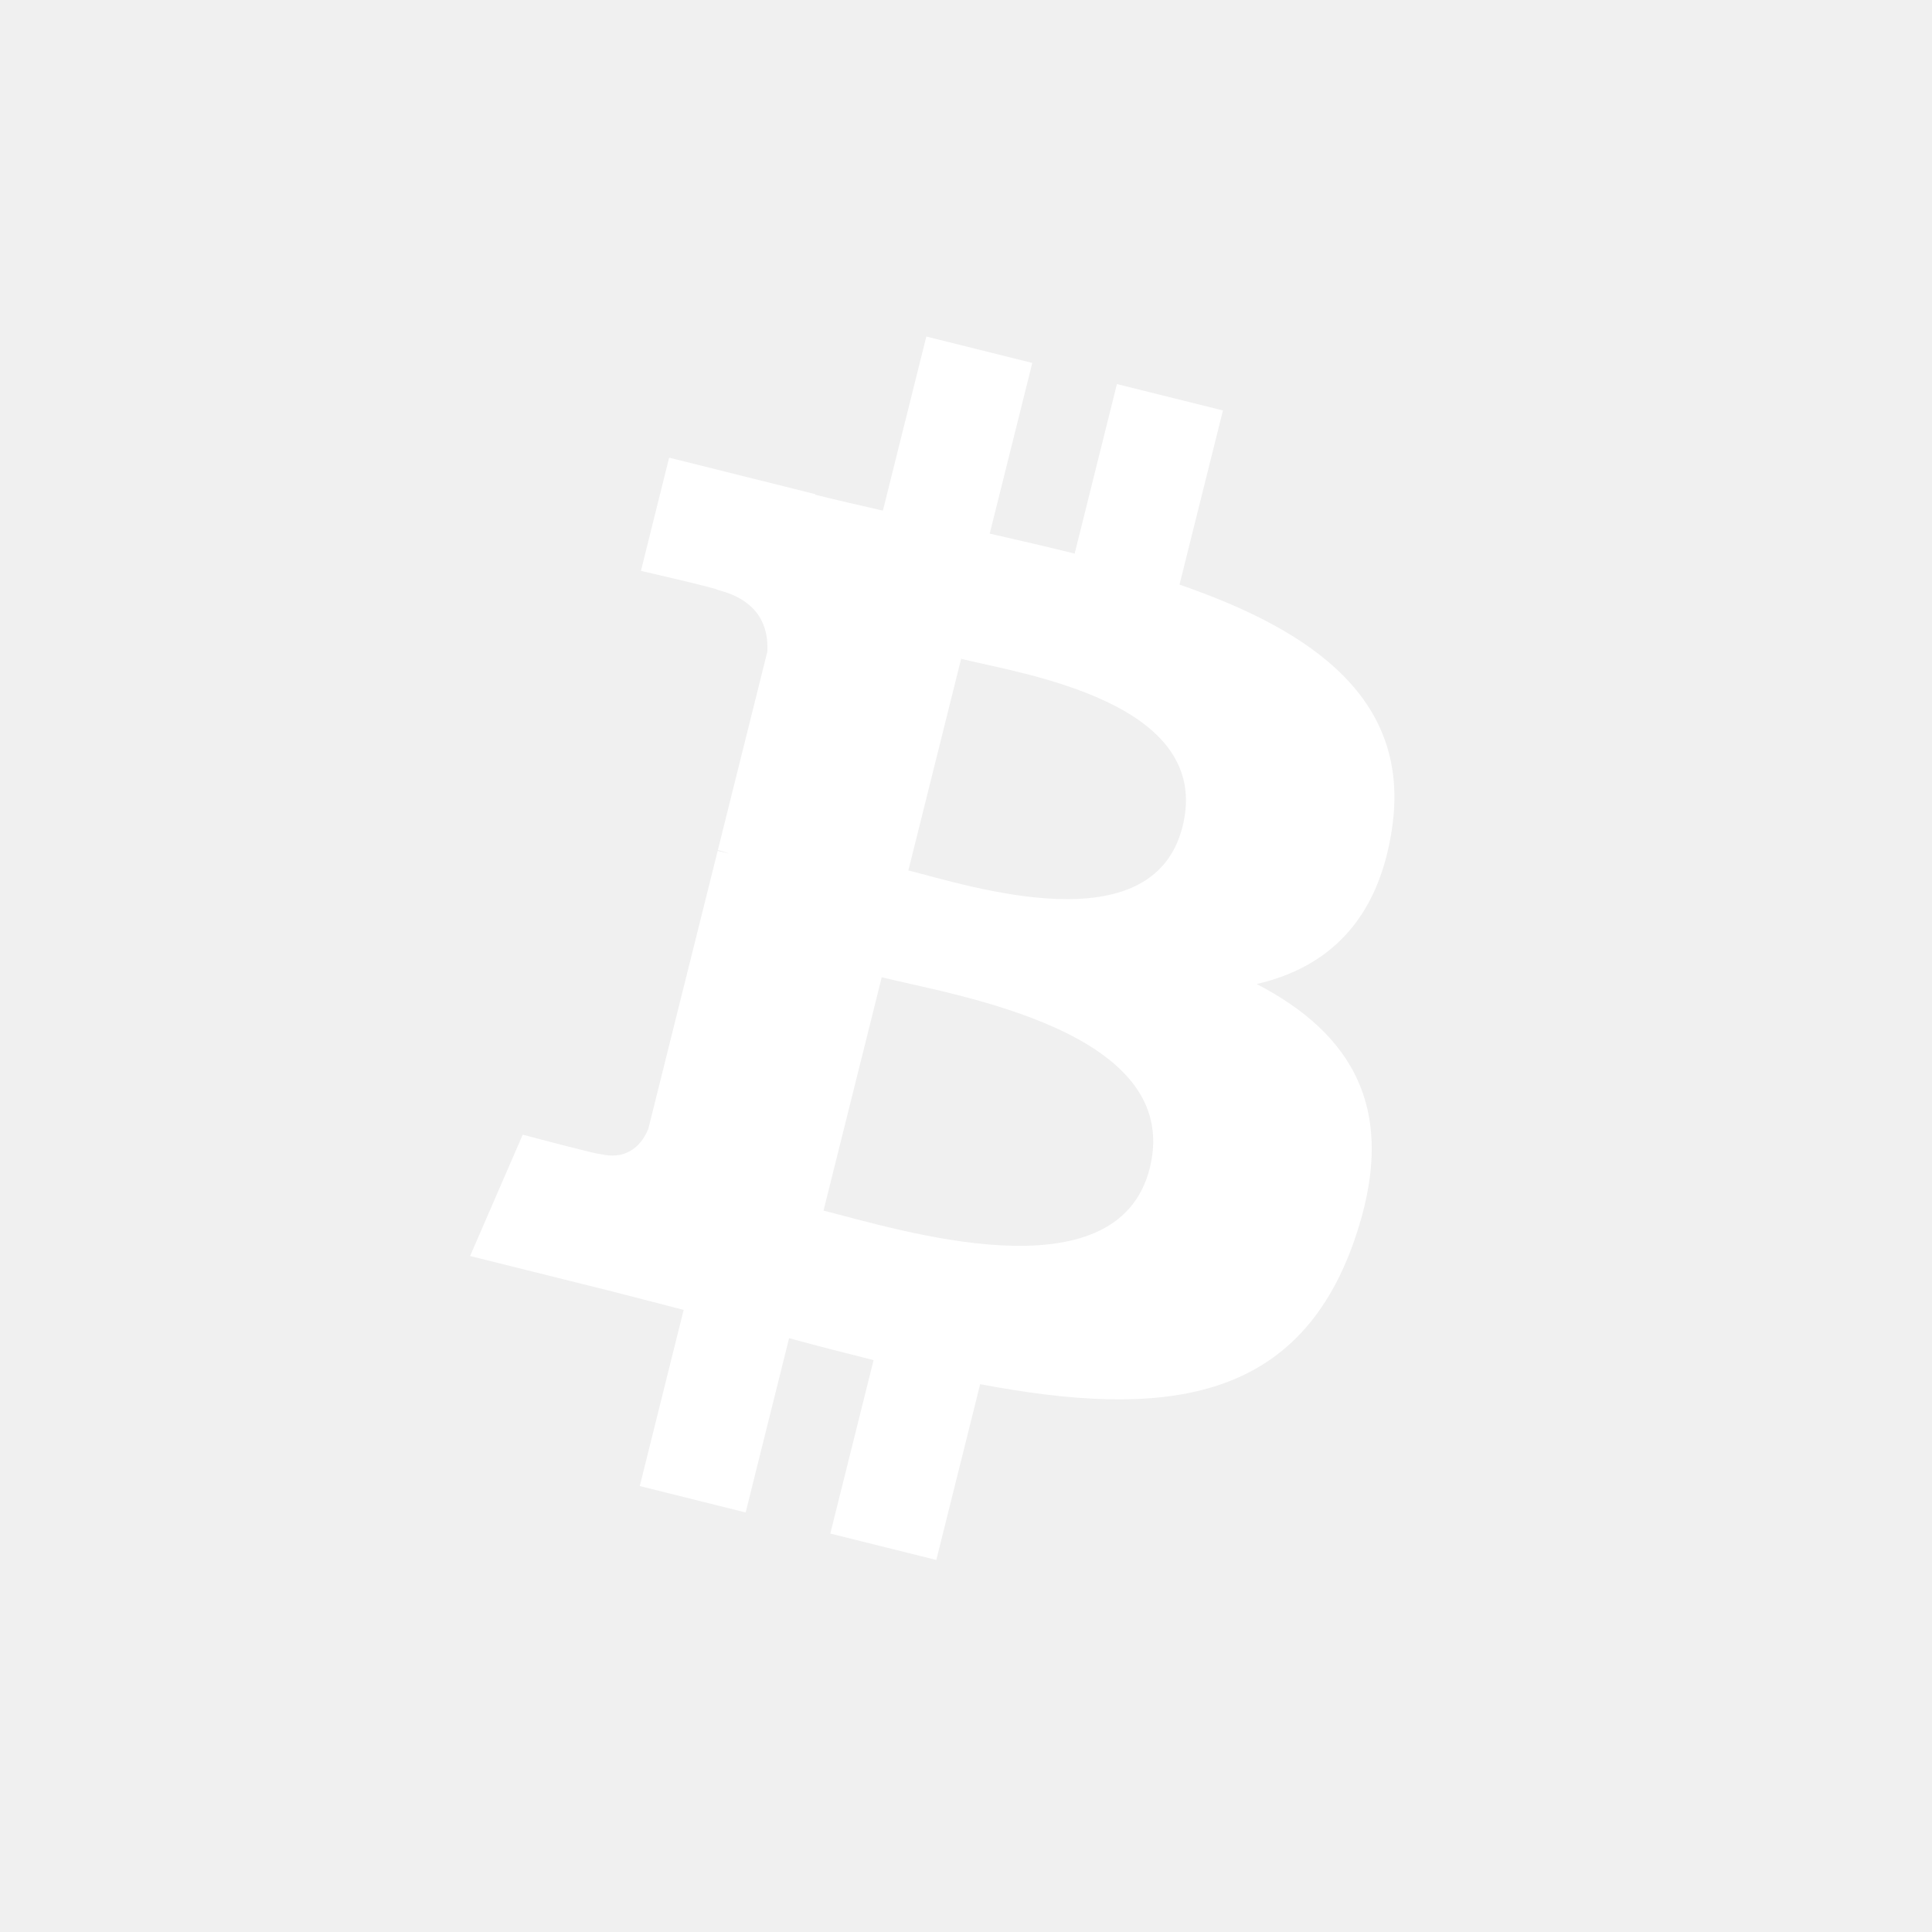
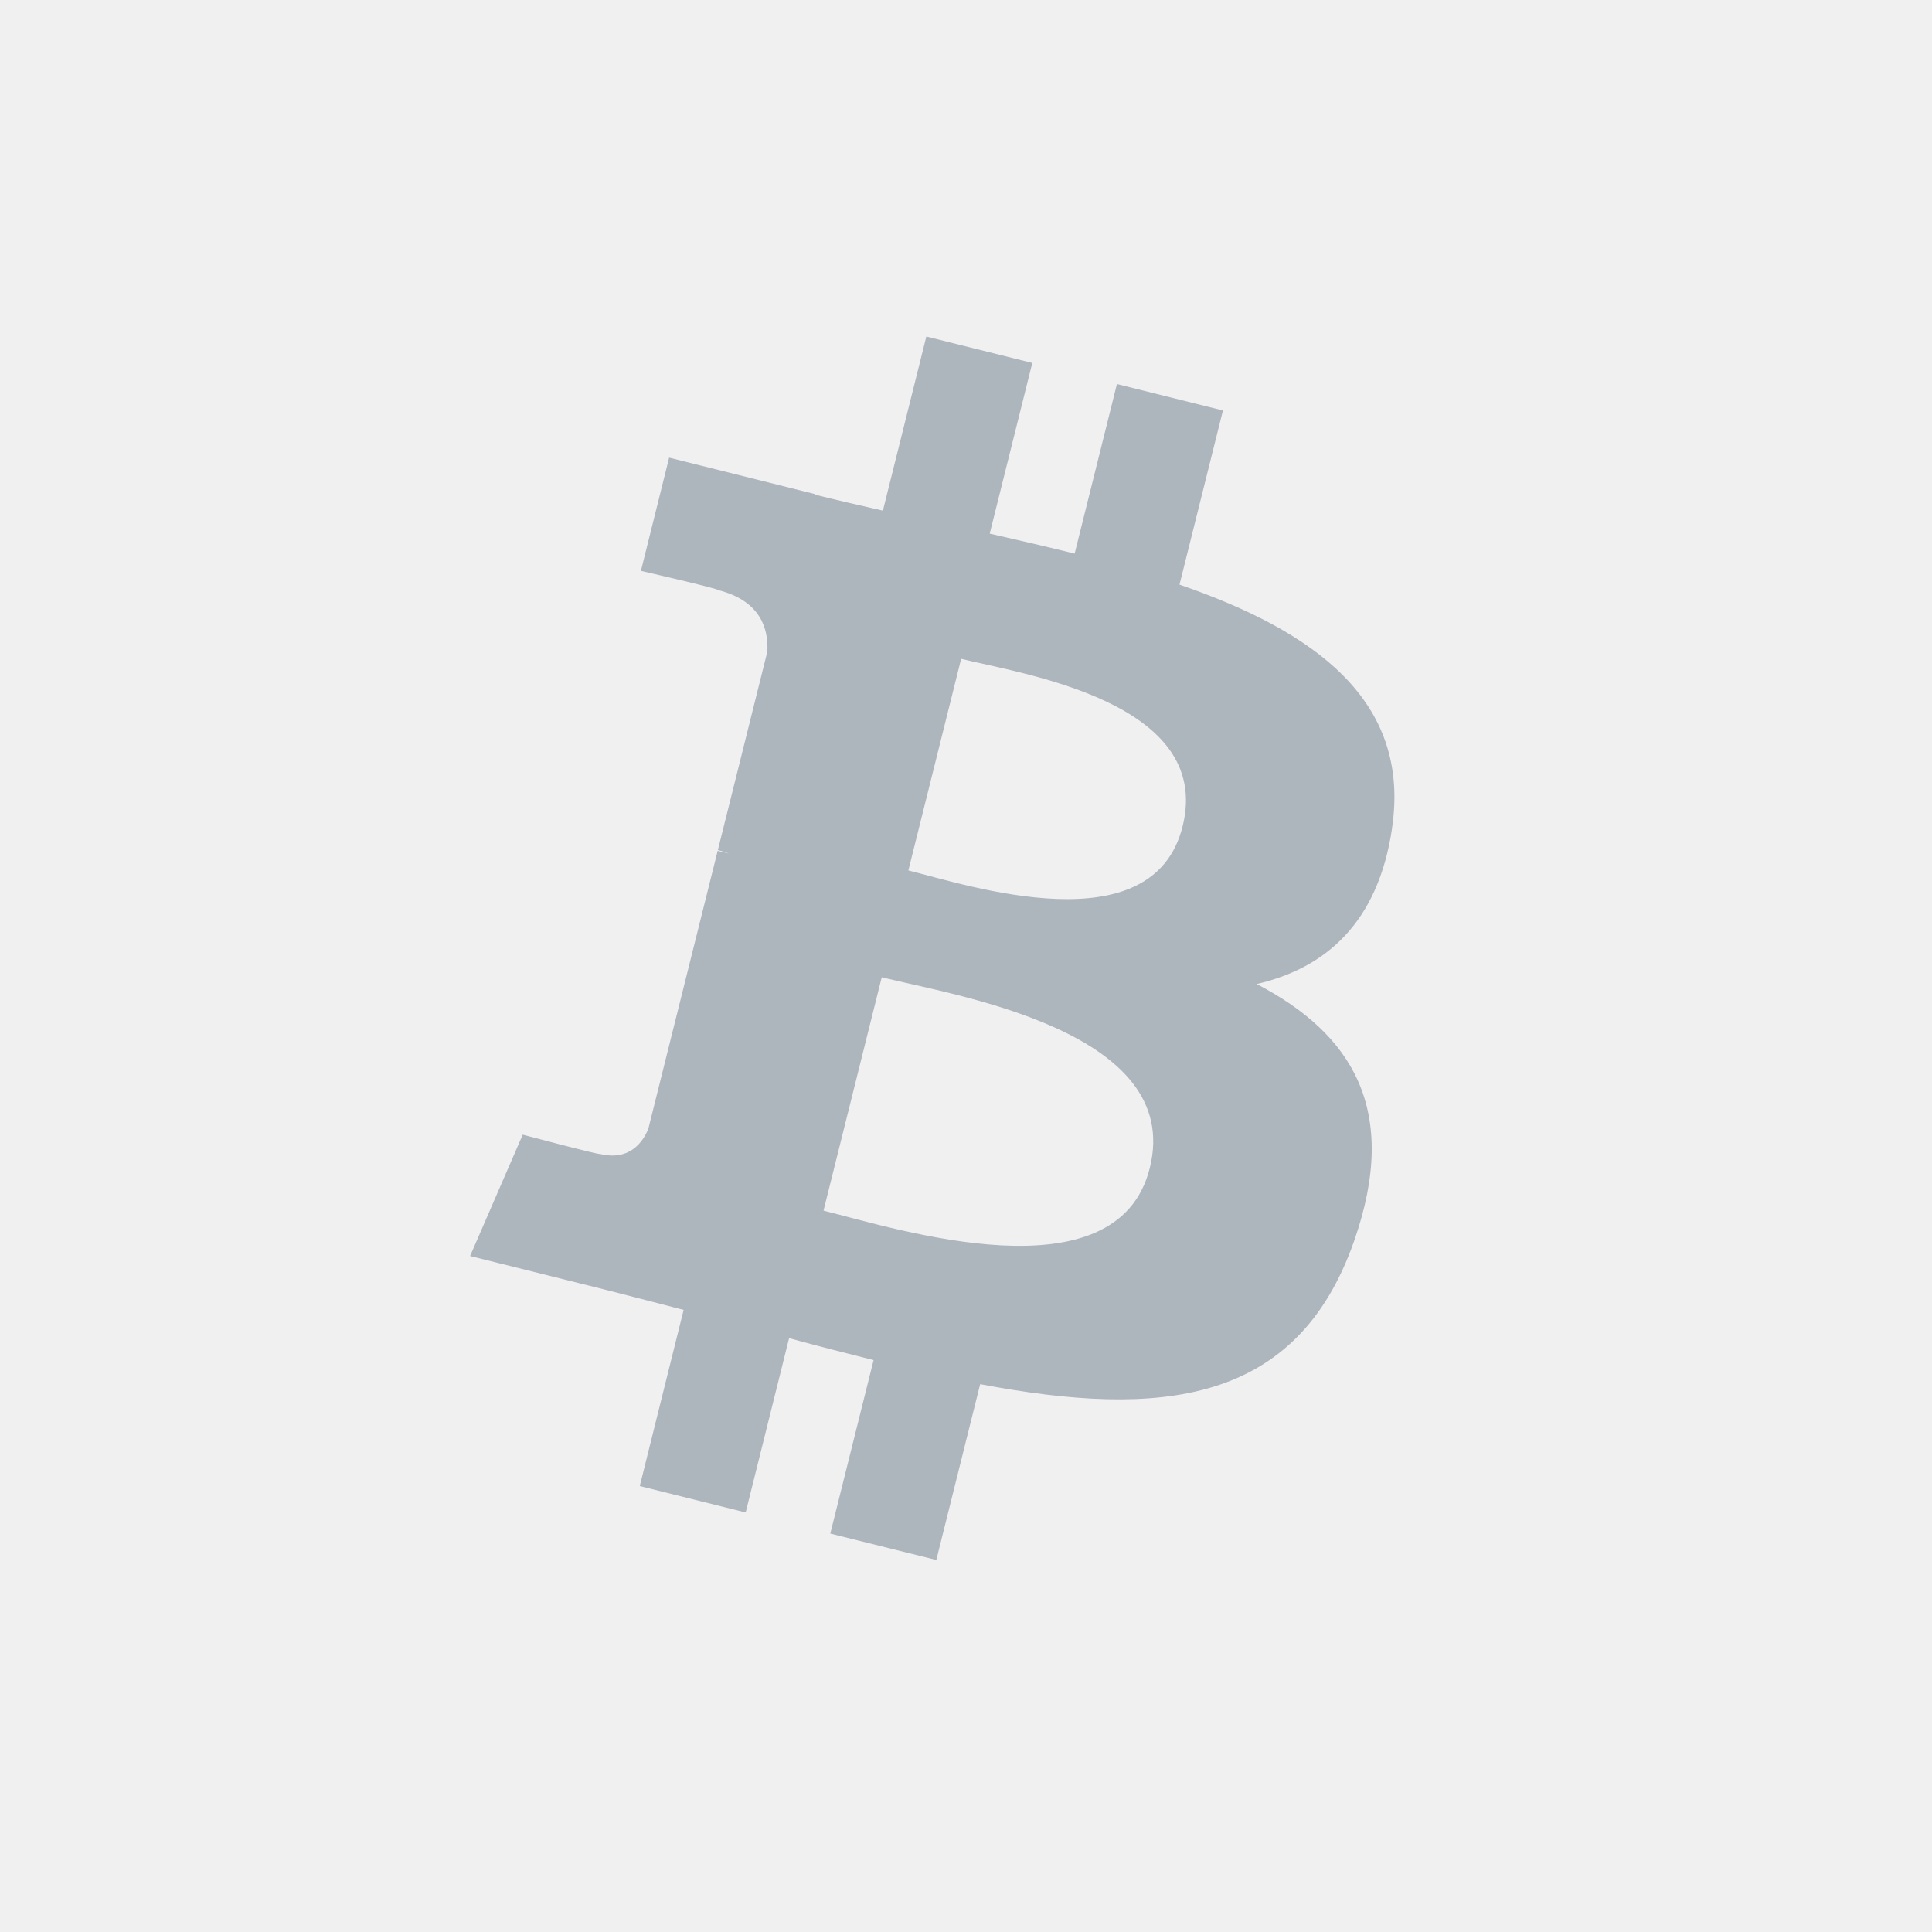
<svg xmlns="http://www.w3.org/2000/svg" width="48" height="48" viewBox="0 0 120 120" fill="none">
-   <path d="M86.46 51.452C87.655 43.467 81.575 39.175 73.261 36.312L75.959 25.495L69.374 23.855L66.748 34.386C65.017 33.954 63.239 33.548 61.473 33.144L64.117 22.544L57.536 20.903L54.838 31.716C53.406 31.39 51.998 31.067 50.633 30.727L50.641 30.694L41.561 28.426L39.809 35.458C39.809 35.458 44.694 36.578 44.591 36.647C47.258 37.312 47.74 39.077 47.66 40.476L44.588 52.798C44.771 52.845 45.01 52.912 45.272 53.018C45.053 52.963 44.819 52.904 44.576 52.846L40.27 70.107C39.944 70.917 39.117 72.133 37.253 71.671C37.319 71.767 32.467 70.477 32.467 70.477L29.198 78.013L37.767 80.149C39.361 80.549 40.923 80.967 42.462 81.361L39.737 92.301L46.314 93.941L49.012 83.117C50.809 83.605 52.553 84.055 54.26 84.479L51.571 95.252L58.156 96.892L60.88 85.973C72.109 88.098 80.551 87.241 84.105 77.086C86.969 68.91 83.963 64.194 78.055 61.119C82.358 60.127 85.599 57.297 86.463 51.452L86.461 51.451L86.46 51.452ZM71.416 72.546C69.381 80.722 55.614 76.302 51.15 75.194L54.766 60.7C59.229 61.814 73.543 64.019 71.416 72.546H71.416ZM73.452 51.333C71.596 58.77 60.137 54.992 56.42 54.065L59.698 40.92C63.416 41.847 75.386 43.576 73.453 51.333H73.452Z" fill="white" />
+   <path d="M86.46 51.452C87.655 43.467 81.575 39.175 73.261 36.312L75.959 25.495L69.374 23.855L66.748 34.386C65.017 33.954 63.239 33.548 61.473 33.144L64.117 22.544L57.536 20.903L54.838 31.716C53.406 31.39 51.998 31.067 50.633 30.727L50.641 30.694L41.561 28.426L39.809 35.458C39.809 35.458 44.694 36.578 44.591 36.647C47.258 37.312 47.74 39.077 47.66 40.476L44.588 52.798C44.771 52.845 45.01 52.912 45.272 53.018C45.053 52.963 44.819 52.904 44.576 52.846L40.27 70.107C39.944 70.917 39.117 72.133 37.253 71.671C37.319 71.767 32.467 70.477 32.467 70.477L29.198 78.013L37.767 80.149C39.361 80.549 40.923 80.967 42.462 81.361L39.737 92.301L46.314 93.941L49.012 83.117C50.809 83.605 52.553 84.055 54.26 84.479L51.571 95.252L58.156 96.892L60.88 85.973C72.109 88.098 80.551 87.241 84.105 77.086C86.969 68.91 83.963 64.194 78.055 61.119C82.358 60.127 85.599 57.297 86.463 51.452L86.461 51.451L86.46 51.452ZM71.416 72.546C69.381 80.722 55.614 76.302 51.15 75.194L54.766 60.7C59.229 61.814 73.543 64.019 71.416 72.546H71.416ZM73.452 51.333C71.596 58.77 60.137 54.992 56.42 54.065L59.698 40.92C63.416 41.847 75.386 43.576 73.453 51.333H73.452Z" fill="#ADB5BD" />
</svg>
